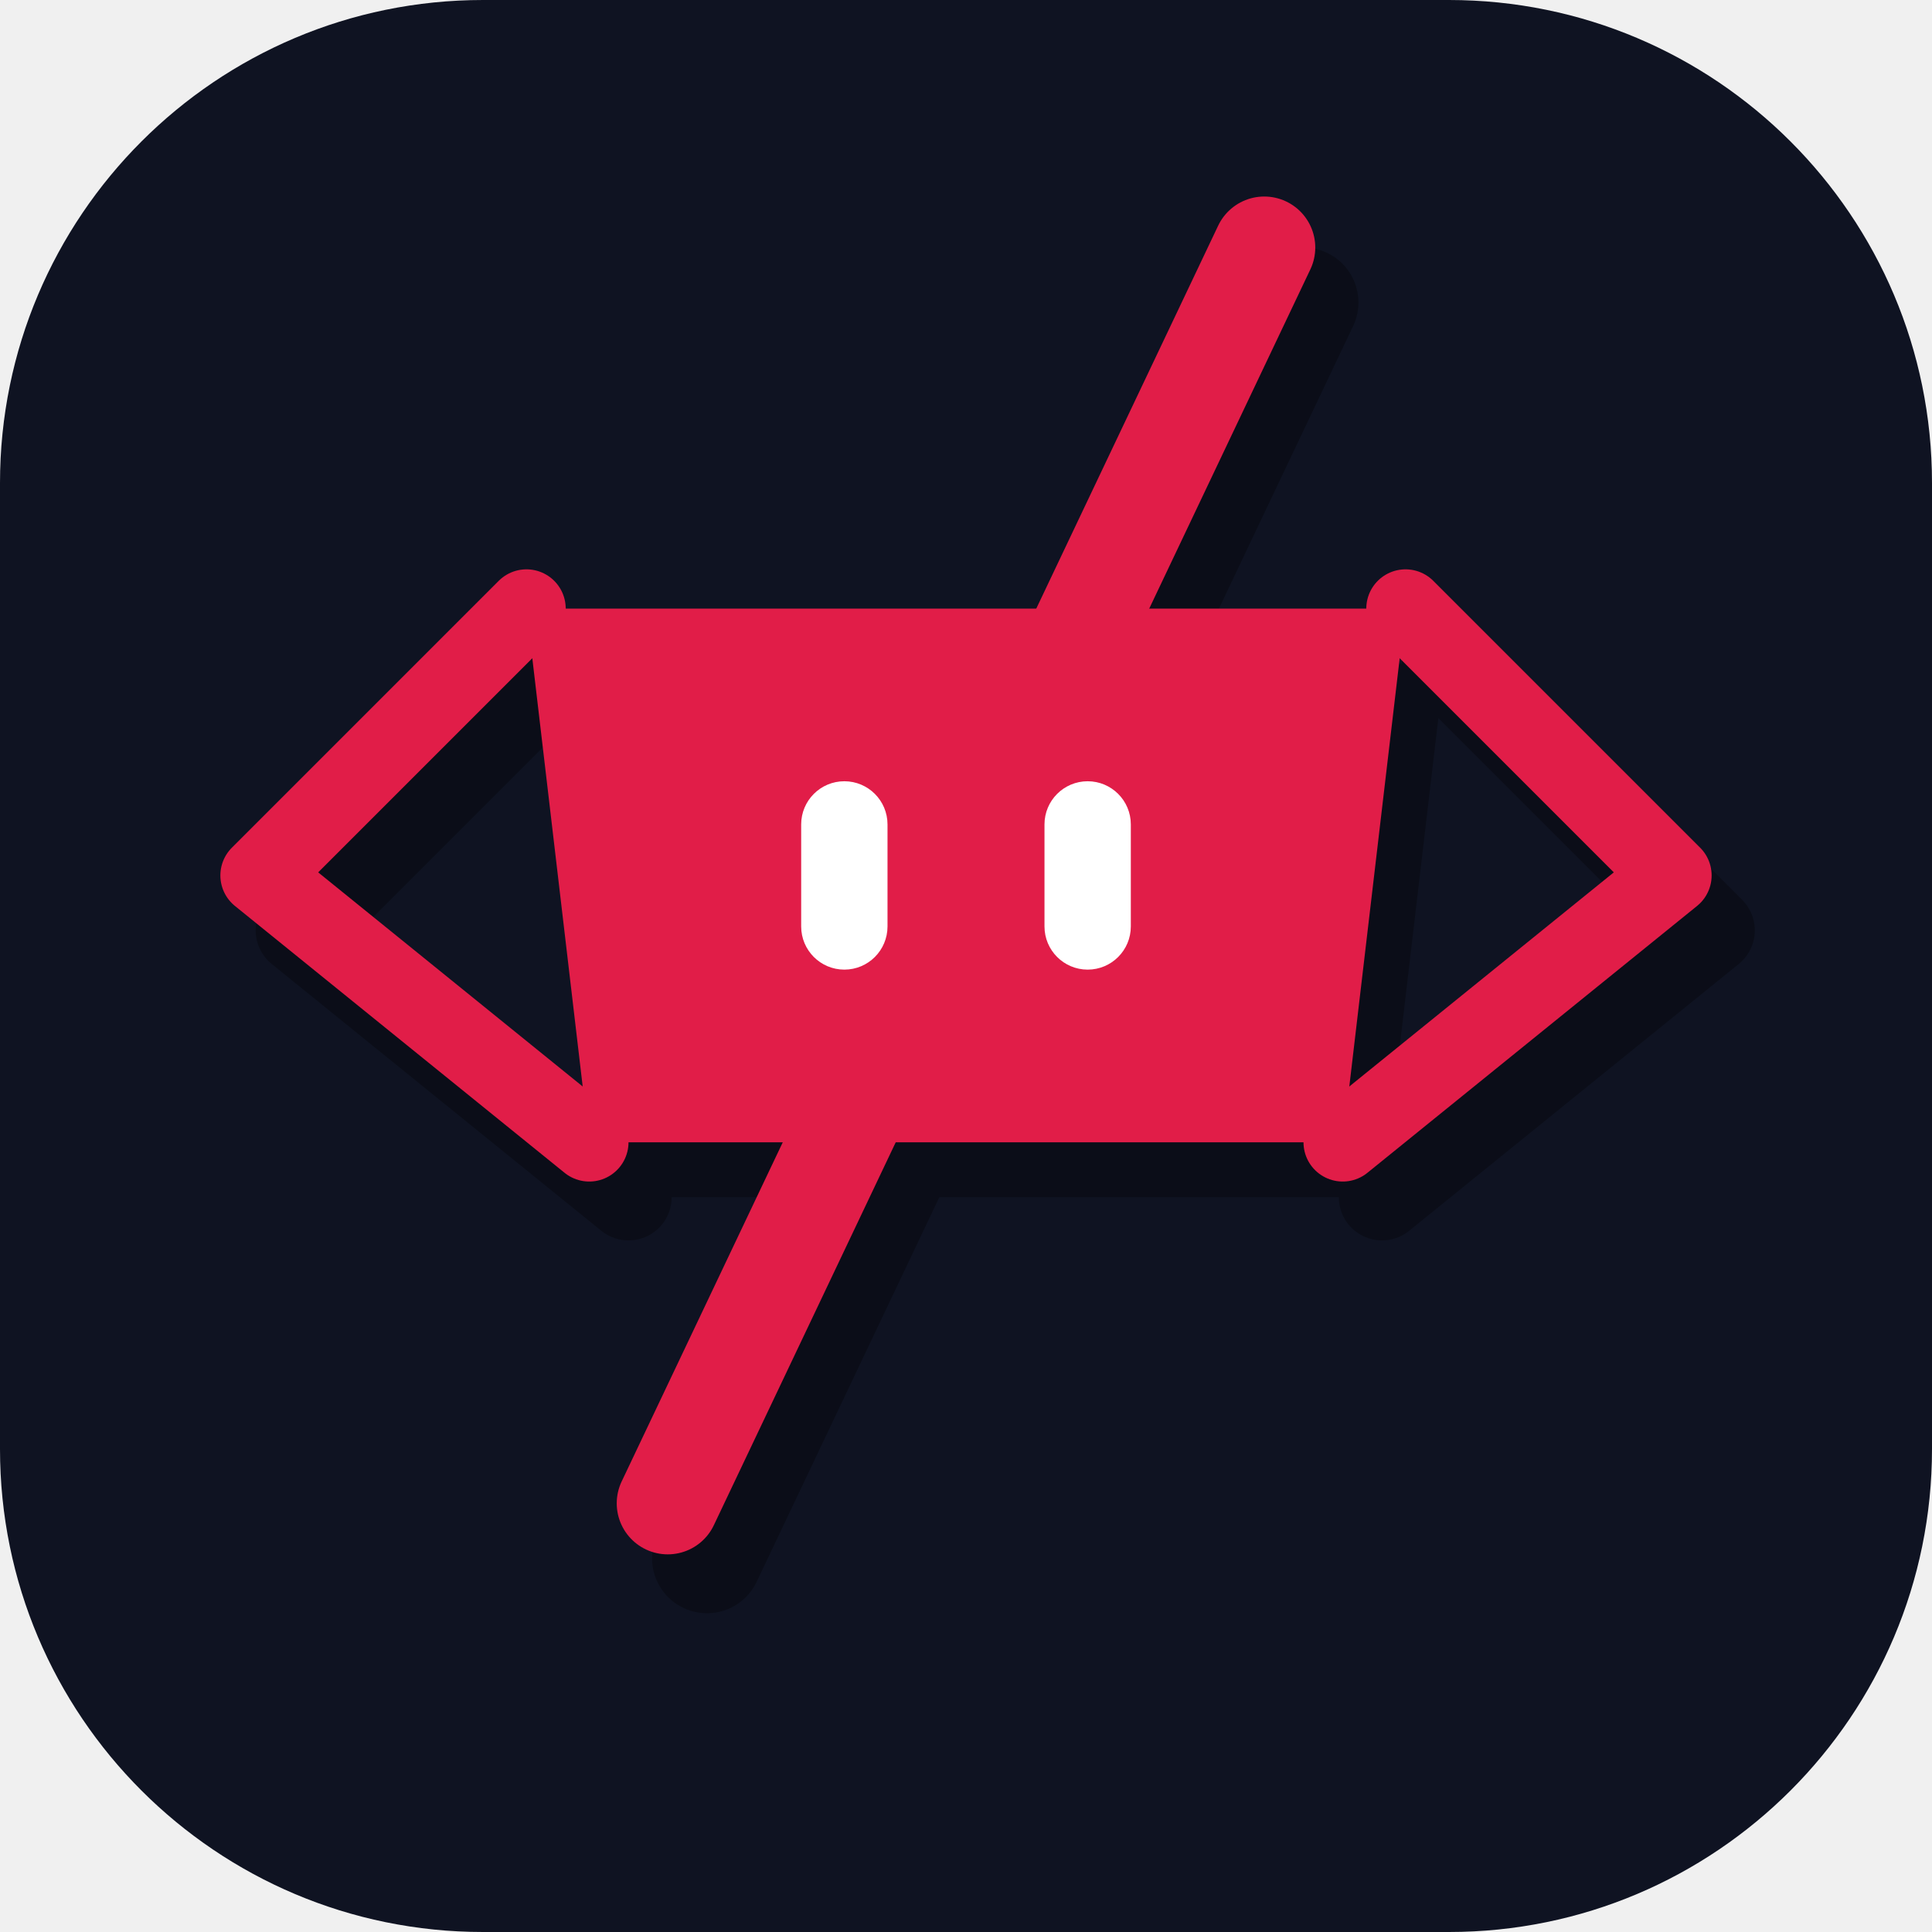
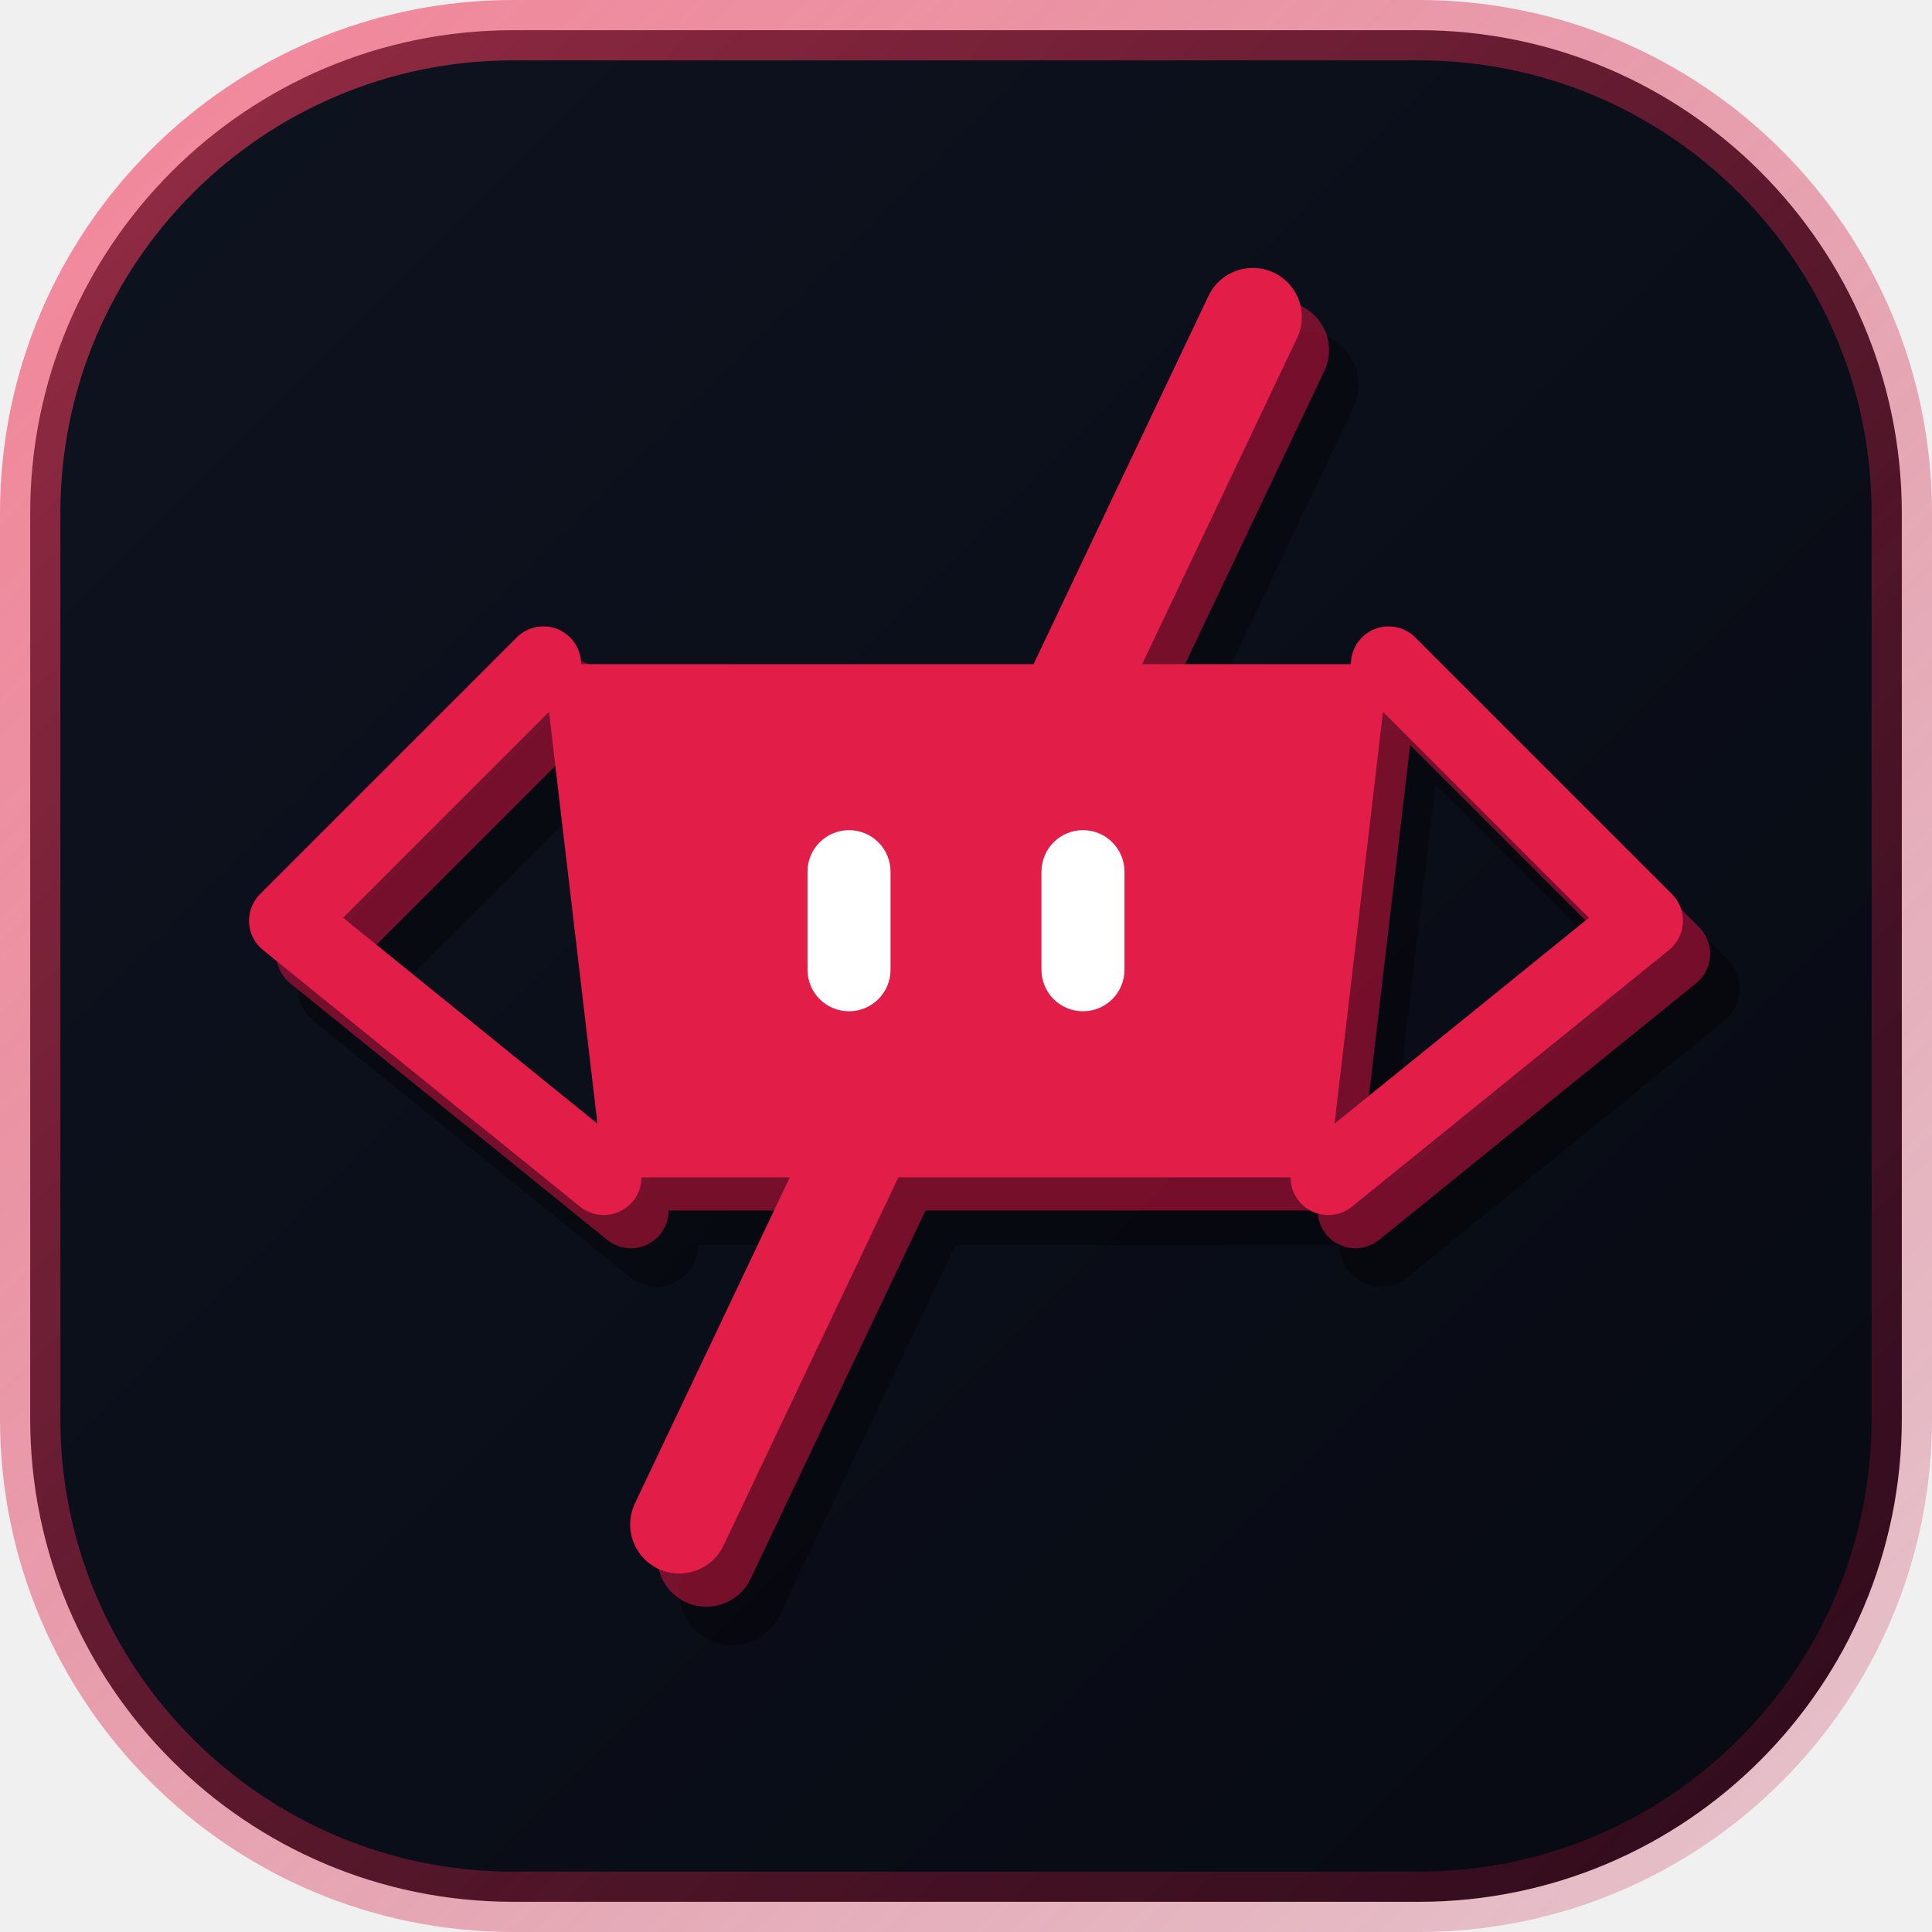
- <svg xmlns="http://www.w3.org/2000/svg" viewBox="0 0 32 32">
-   <rect width="32" height="32" rx="8" fill="#0f1322" />
-   <g transform="translate(3, 1.5) scale(0.26)">
-     <g transform="translate(2.5, 3.5)" opacity="0.3">
+ <svg xmlns="http://www.w3.org/2000/svg" viewBox="0 0 64 64">
+   <defs>
+     <linearGradient id="bgGrad" x1="0%" y1="0%" x2="100%" y2="100%">
+       <stop offset="0%" stop-color="#0e1320" />
+       <stop offset="100%" stop-color="#070a12" />
+     </linearGradient>
+     <linearGradient id="borderGrad" x1="0%" y1="0%" x2="100%" y2="100%">
+       <stop offset="0%" stop-color="#f43f5e" stop-opacity="0.6" />
+       <stop offset="100%" stop-color="#be123c" stop-opacity="0.2" />
+     </linearGradient>
+   </defs>
+   <rect x="1" y="1" width="62" height="62" rx="16" fill="url(#bgGrad)" stroke="url(#borderGrad)" stroke-width="2" />
+   <g transform="translate(7, 5.5) scale(0.50)">
+     <g transform="translate(3.5, 4.5)" opacity="0.35">
      <path d="M 22 33 L 5 50 L 26 67" fill="none" stroke="#000000" stroke-width="5.5" stroke-linecap="round" stroke-linejoin="round" />
      <path d="M 78 33 L 95 50 L 74 67" fill="none" stroke="#000000" stroke-width="5.5" stroke-linecap="round" stroke-linejoin="round" />
      <line x1="31" y1="90" x2="69" y2="10" stroke="#000000" stroke-width="7" stroke-linecap="round" />
      <polygon points="22,33 78,33 74,67 26,67" fill="#000000" />
    </g>
+     <g transform="translate(1.8, 2.2)" opacity="0.6">
+       <path d="M 22 33 L 5 50 L 26 67" fill="none" stroke="#be123c" stroke-width="5" stroke-linecap="round" stroke-linejoin="round" />
+       <path d="M 78 33 L 95 50 L 74 67" fill="none" stroke="#be123c" stroke-width="5" stroke-linecap="round" stroke-linejoin="round" />
+       <line x1="31" y1="90" x2="69" y2="10" stroke="#be123c" stroke-width="6.5" stroke-linecap="round" />
+       <polygon points="22,33 78,33 74,67 26,67" fill="#be123c" />
+     </g>
    <path d="M 22 33 L 5 50 L 26 67" fill="none" stroke="#e11d48" stroke-width="5" stroke-linecap="round" stroke-linejoin="round" />
    <path d="M 78 33 L 95 50 L 74 67" fill="none" stroke="#e11d48" stroke-width="5" stroke-linecap="round" stroke-linejoin="round" />
    <line x1="31" y1="90" x2="69" y2="10" stroke="#e11d48" stroke-width="6.5" stroke-linecap="round" />
    <polygon points="22,33 78,33 74,67 26,67" fill="#e11d48" />
-     {/* Eyes */}
    <rect x="39.5" y="44" width="5.5" height="12" rx="2.75" fill="#ffffff" />
    <rect x="55" y="44" width="5.5" height="12" rx="2.75" fill="#ffffff" />
  </g>
</svg>
